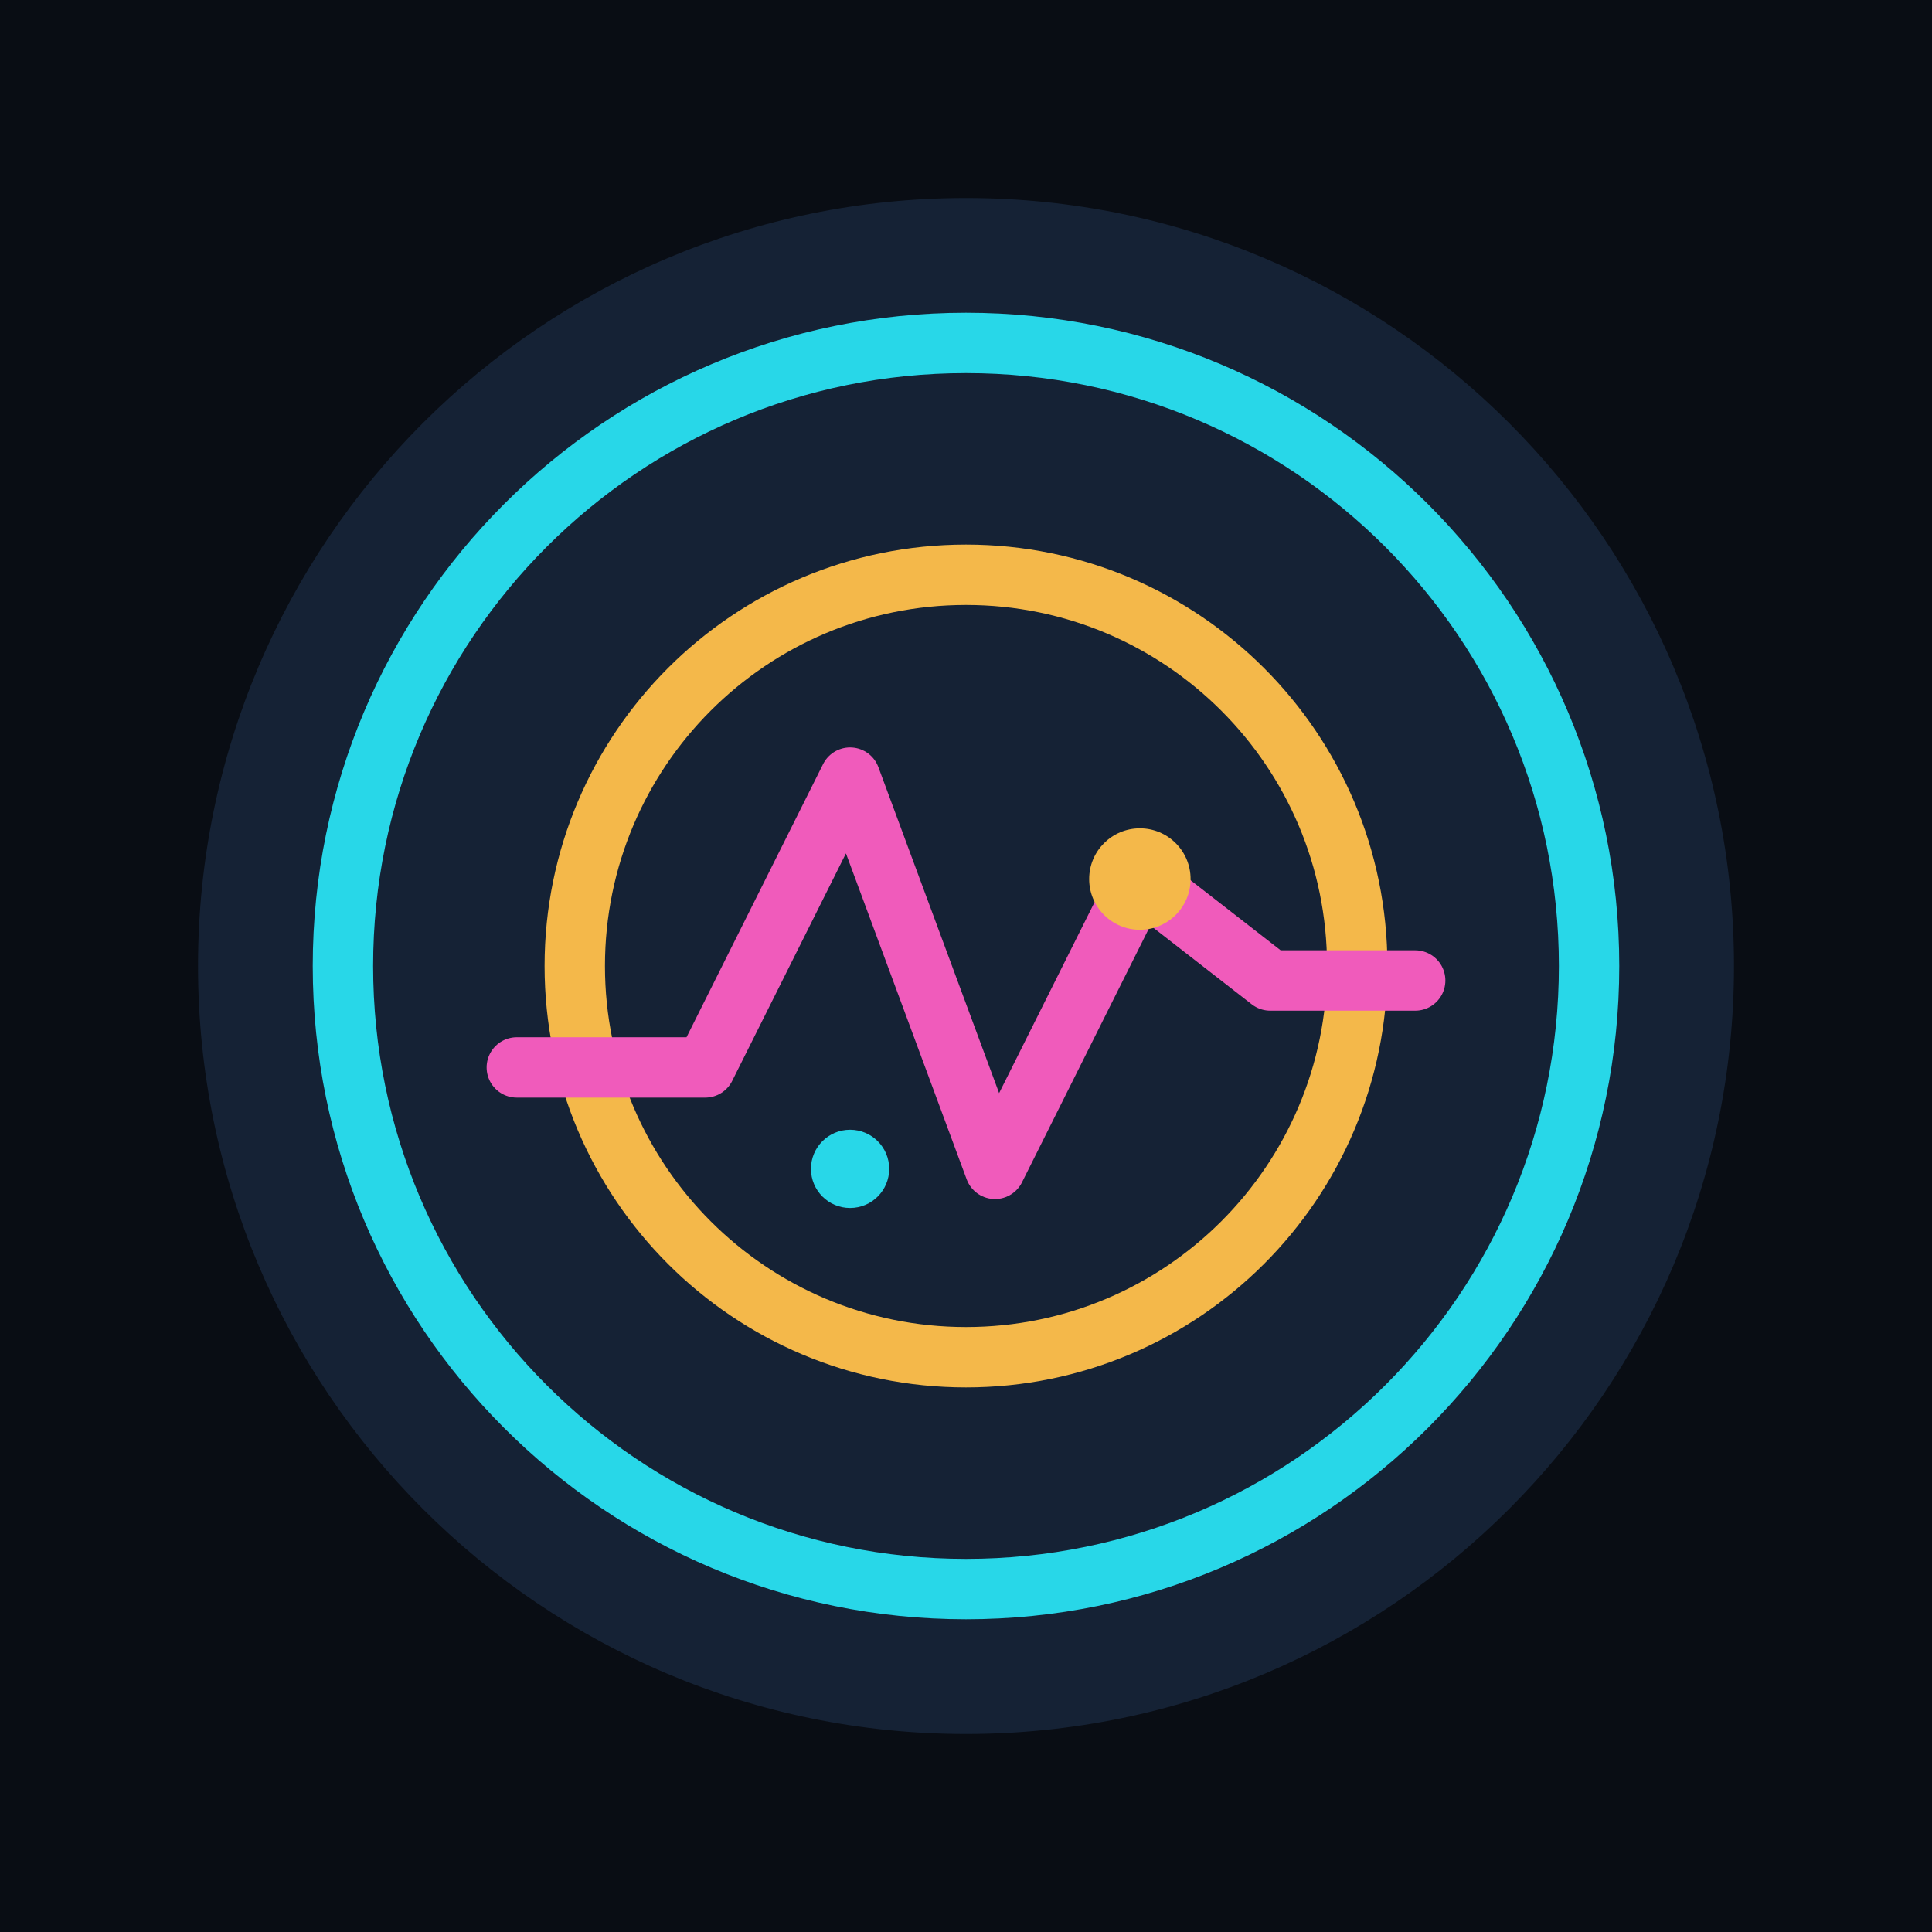
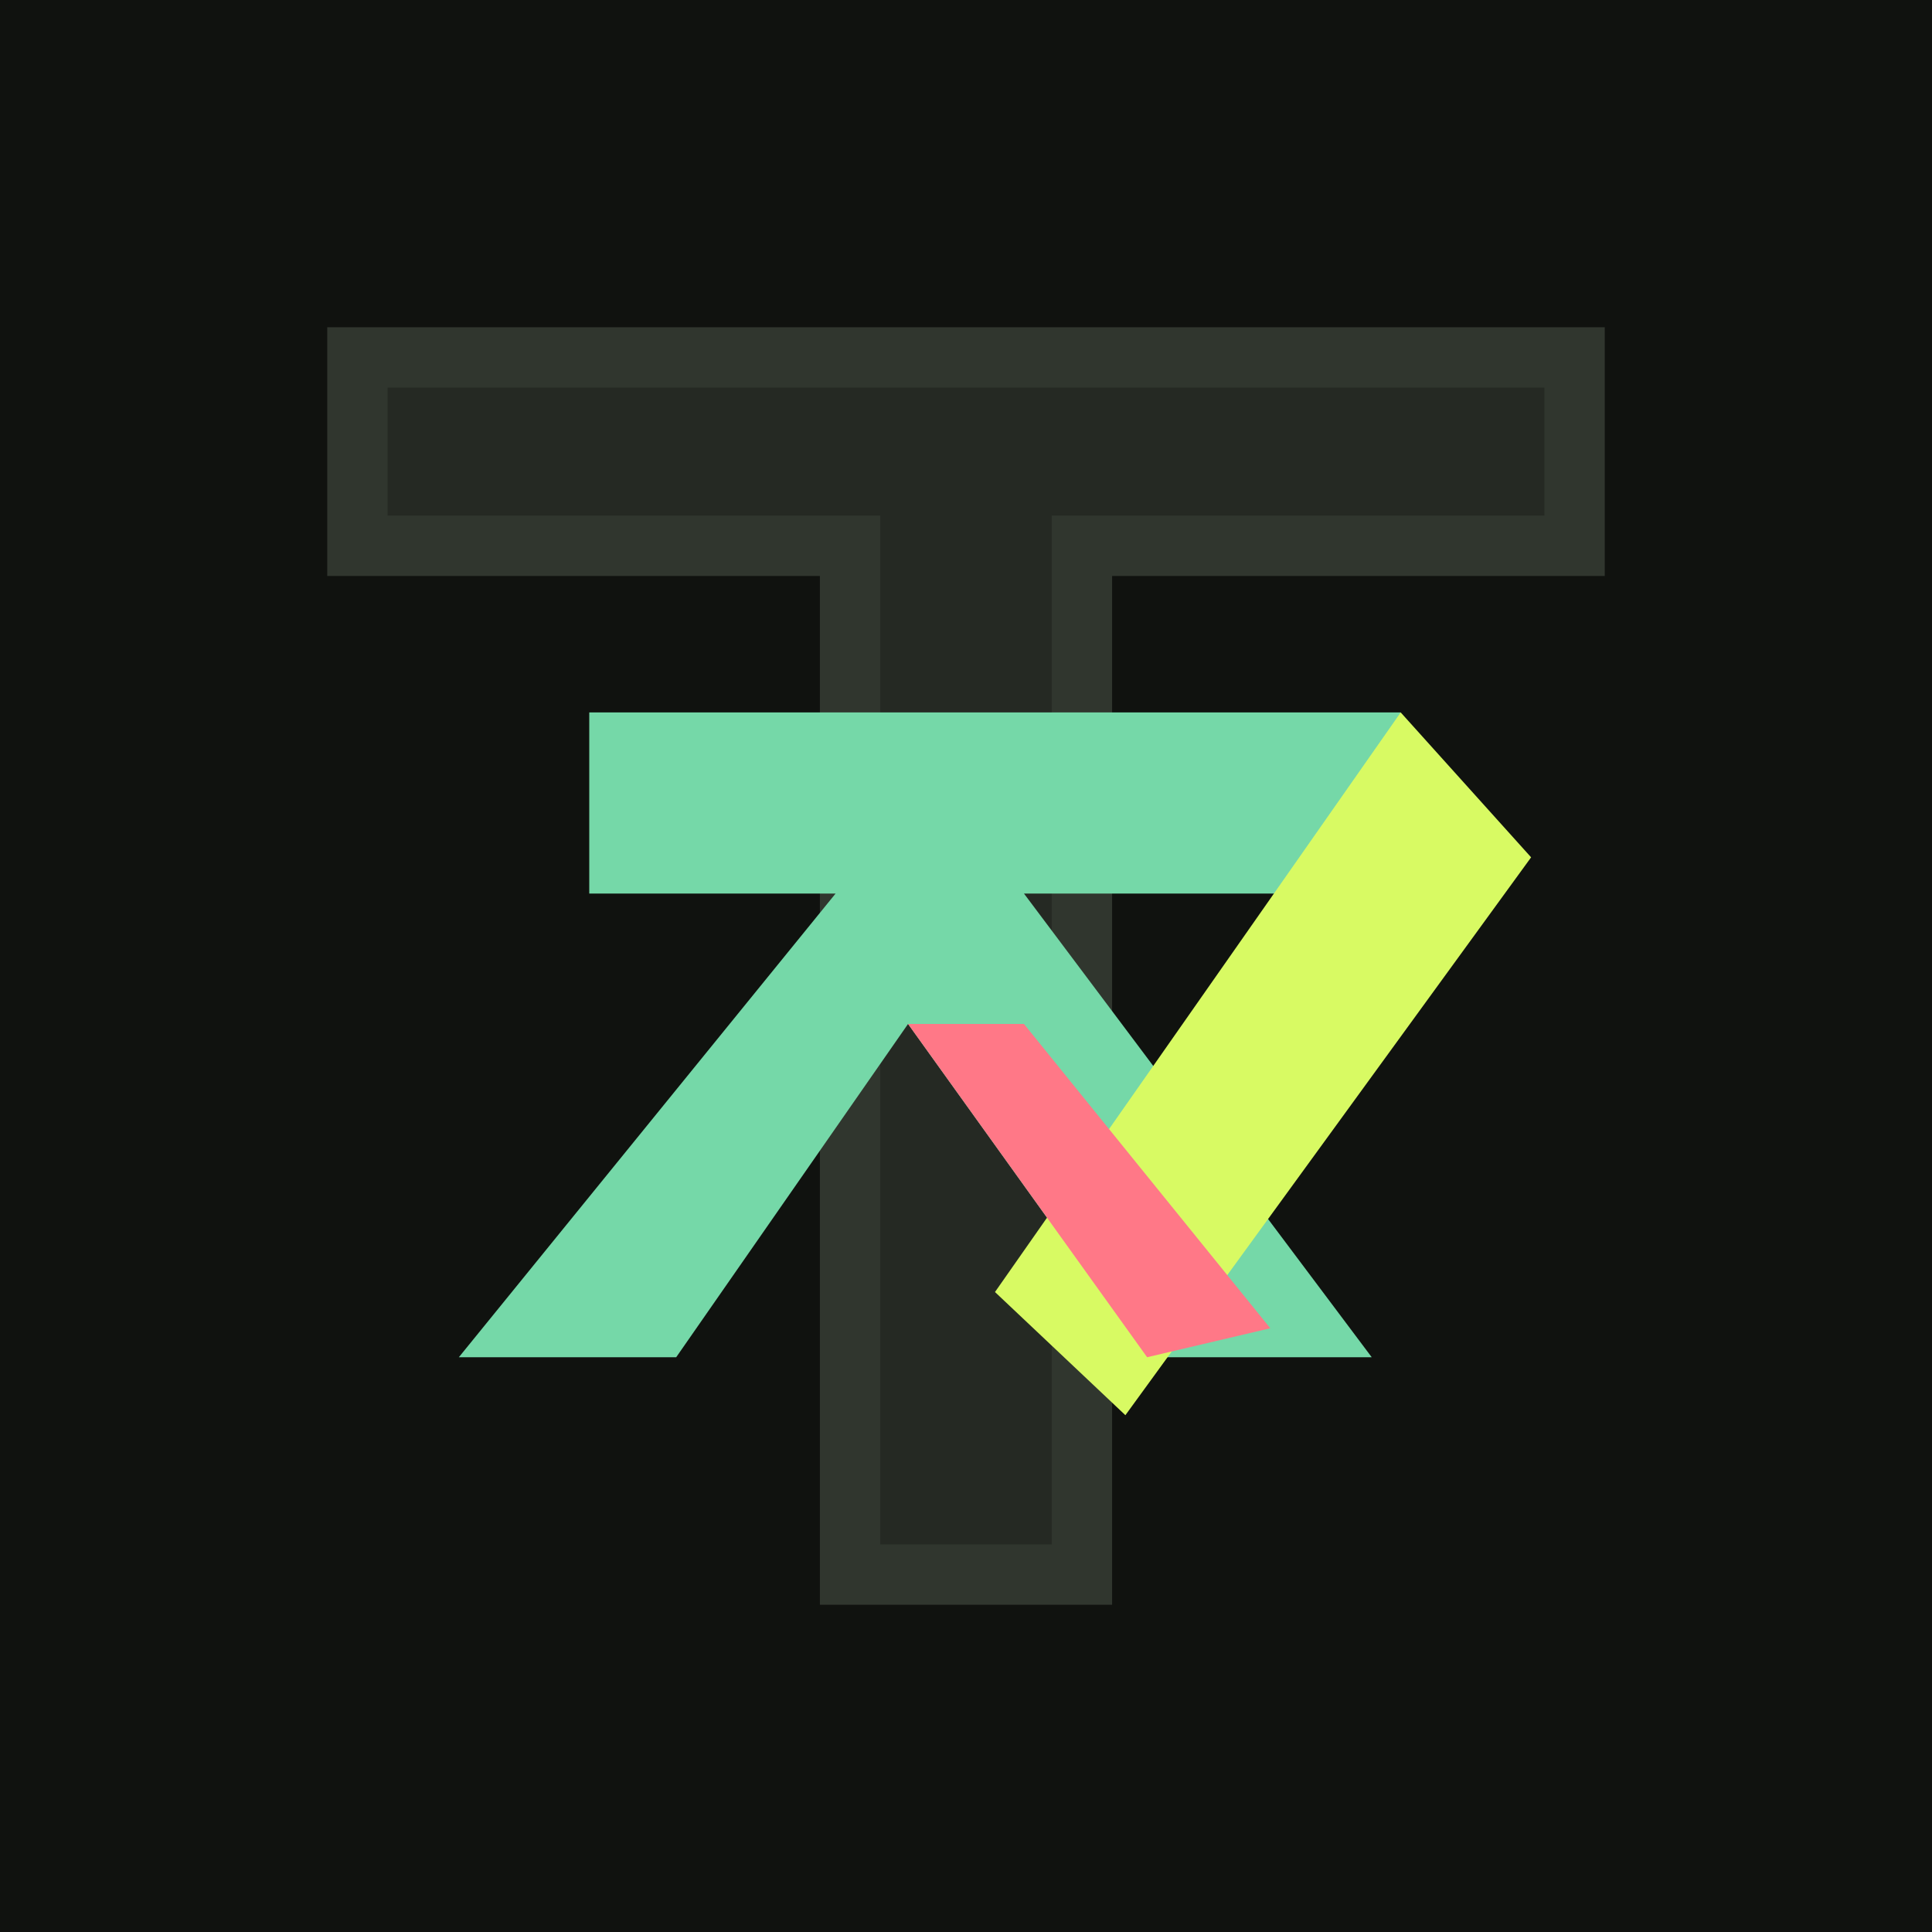
<svg xmlns="http://www.w3.org/2000/svg" width="64" height="64" viewBox="0 0 64 64" role="img" aria-labelledby="title desc">
-   <rect width="64" height="64" fill="#090d14" />
-   <circle cx="32" cy="32" r="25.44" fill="#152235" stroke="none" stroke-width="1" />
-   <circle cx="32" cy="32" r="20.64" fill="none" stroke="#28d7e8" stroke-width="2" />
-   <circle cx="32" cy="32" r="12.96" fill="none" stroke="#f4b84a" stroke-width="2" />
-   <polyline points="17.12,35.36 23.36,35.36 28.16,25.76 32.96,38.72 37.76,29.12 42.08,32.48 46.88,32.48" fill="none" stroke="#f05bbb" stroke-width="2" stroke-linejoin="round" stroke-linecap="round" />
-   <circle cx="37.76" cy="29.12" r="1.68" fill="#f4b84a" stroke="none" stroke-width="1" />
-   <circle cx="28.16" cy="38.72" r="1.296" fill="#28d7e8" stroke="none" stroke-width="1" />
+   <rect width="64" height="64" fill="#10120f" />
+   <polygon points="11.84,11.84 52.16,11.84 52.16,18.08 35.84,18.08 35.84,52.16 28.16,52.16 28.16,18.08 11.84,18.08" fill="#252923" stroke="#30362e" stroke-width="2" />
+   <polygon points="19.52,23.6 46.4,23.6 46.4,29.6 33.92,29.6 45.44,44.96 38.0,44.96 30.08,33.92 22.4,44.96 15.2,44.96 27.68,29.6 19.52,29.6" fill="#75d8a8" stroke="none" stroke-width="1" />
+   <polygon points="46.4,23.6 50.72,28.4 37.28,46.88 32.96,42.8" fill="#d8fa63" stroke="none" stroke-width="1" />
+   <polygon points="30.08,33.92 33.92,33.92 42.08,44.0 38.0,44.96" fill="#ff7887" stroke="none" stroke-width="1" />
</svg>
